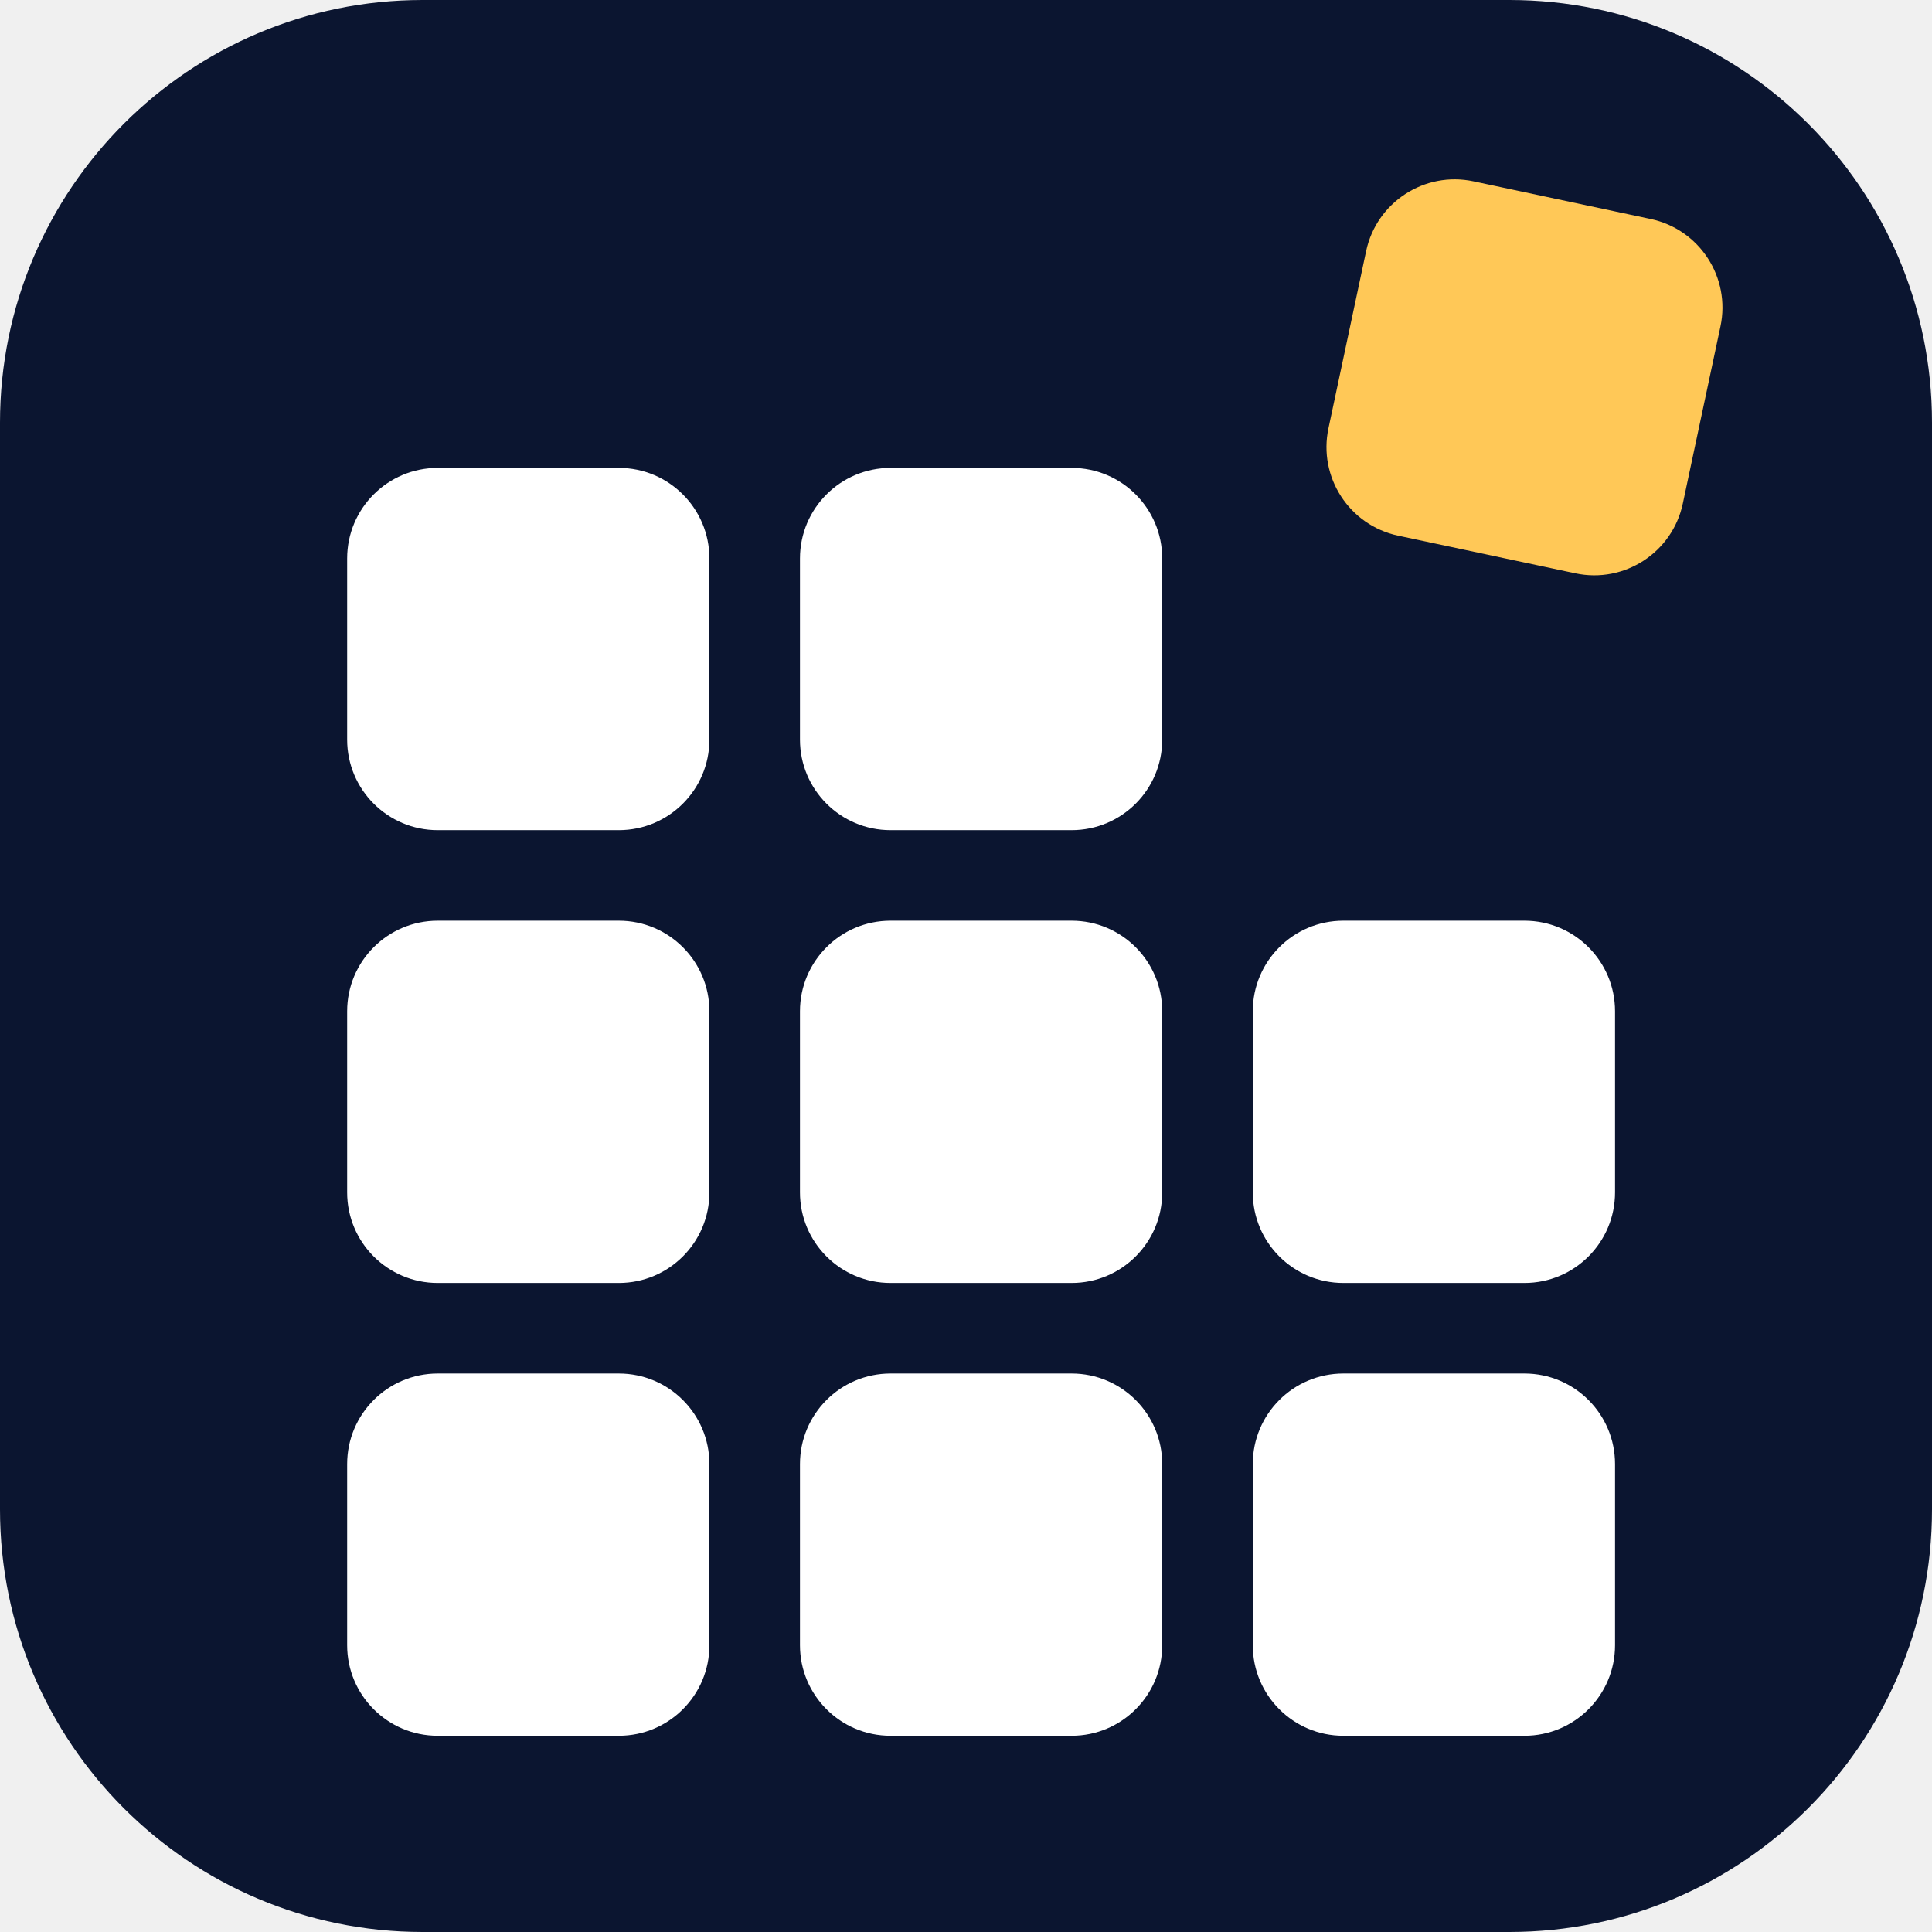
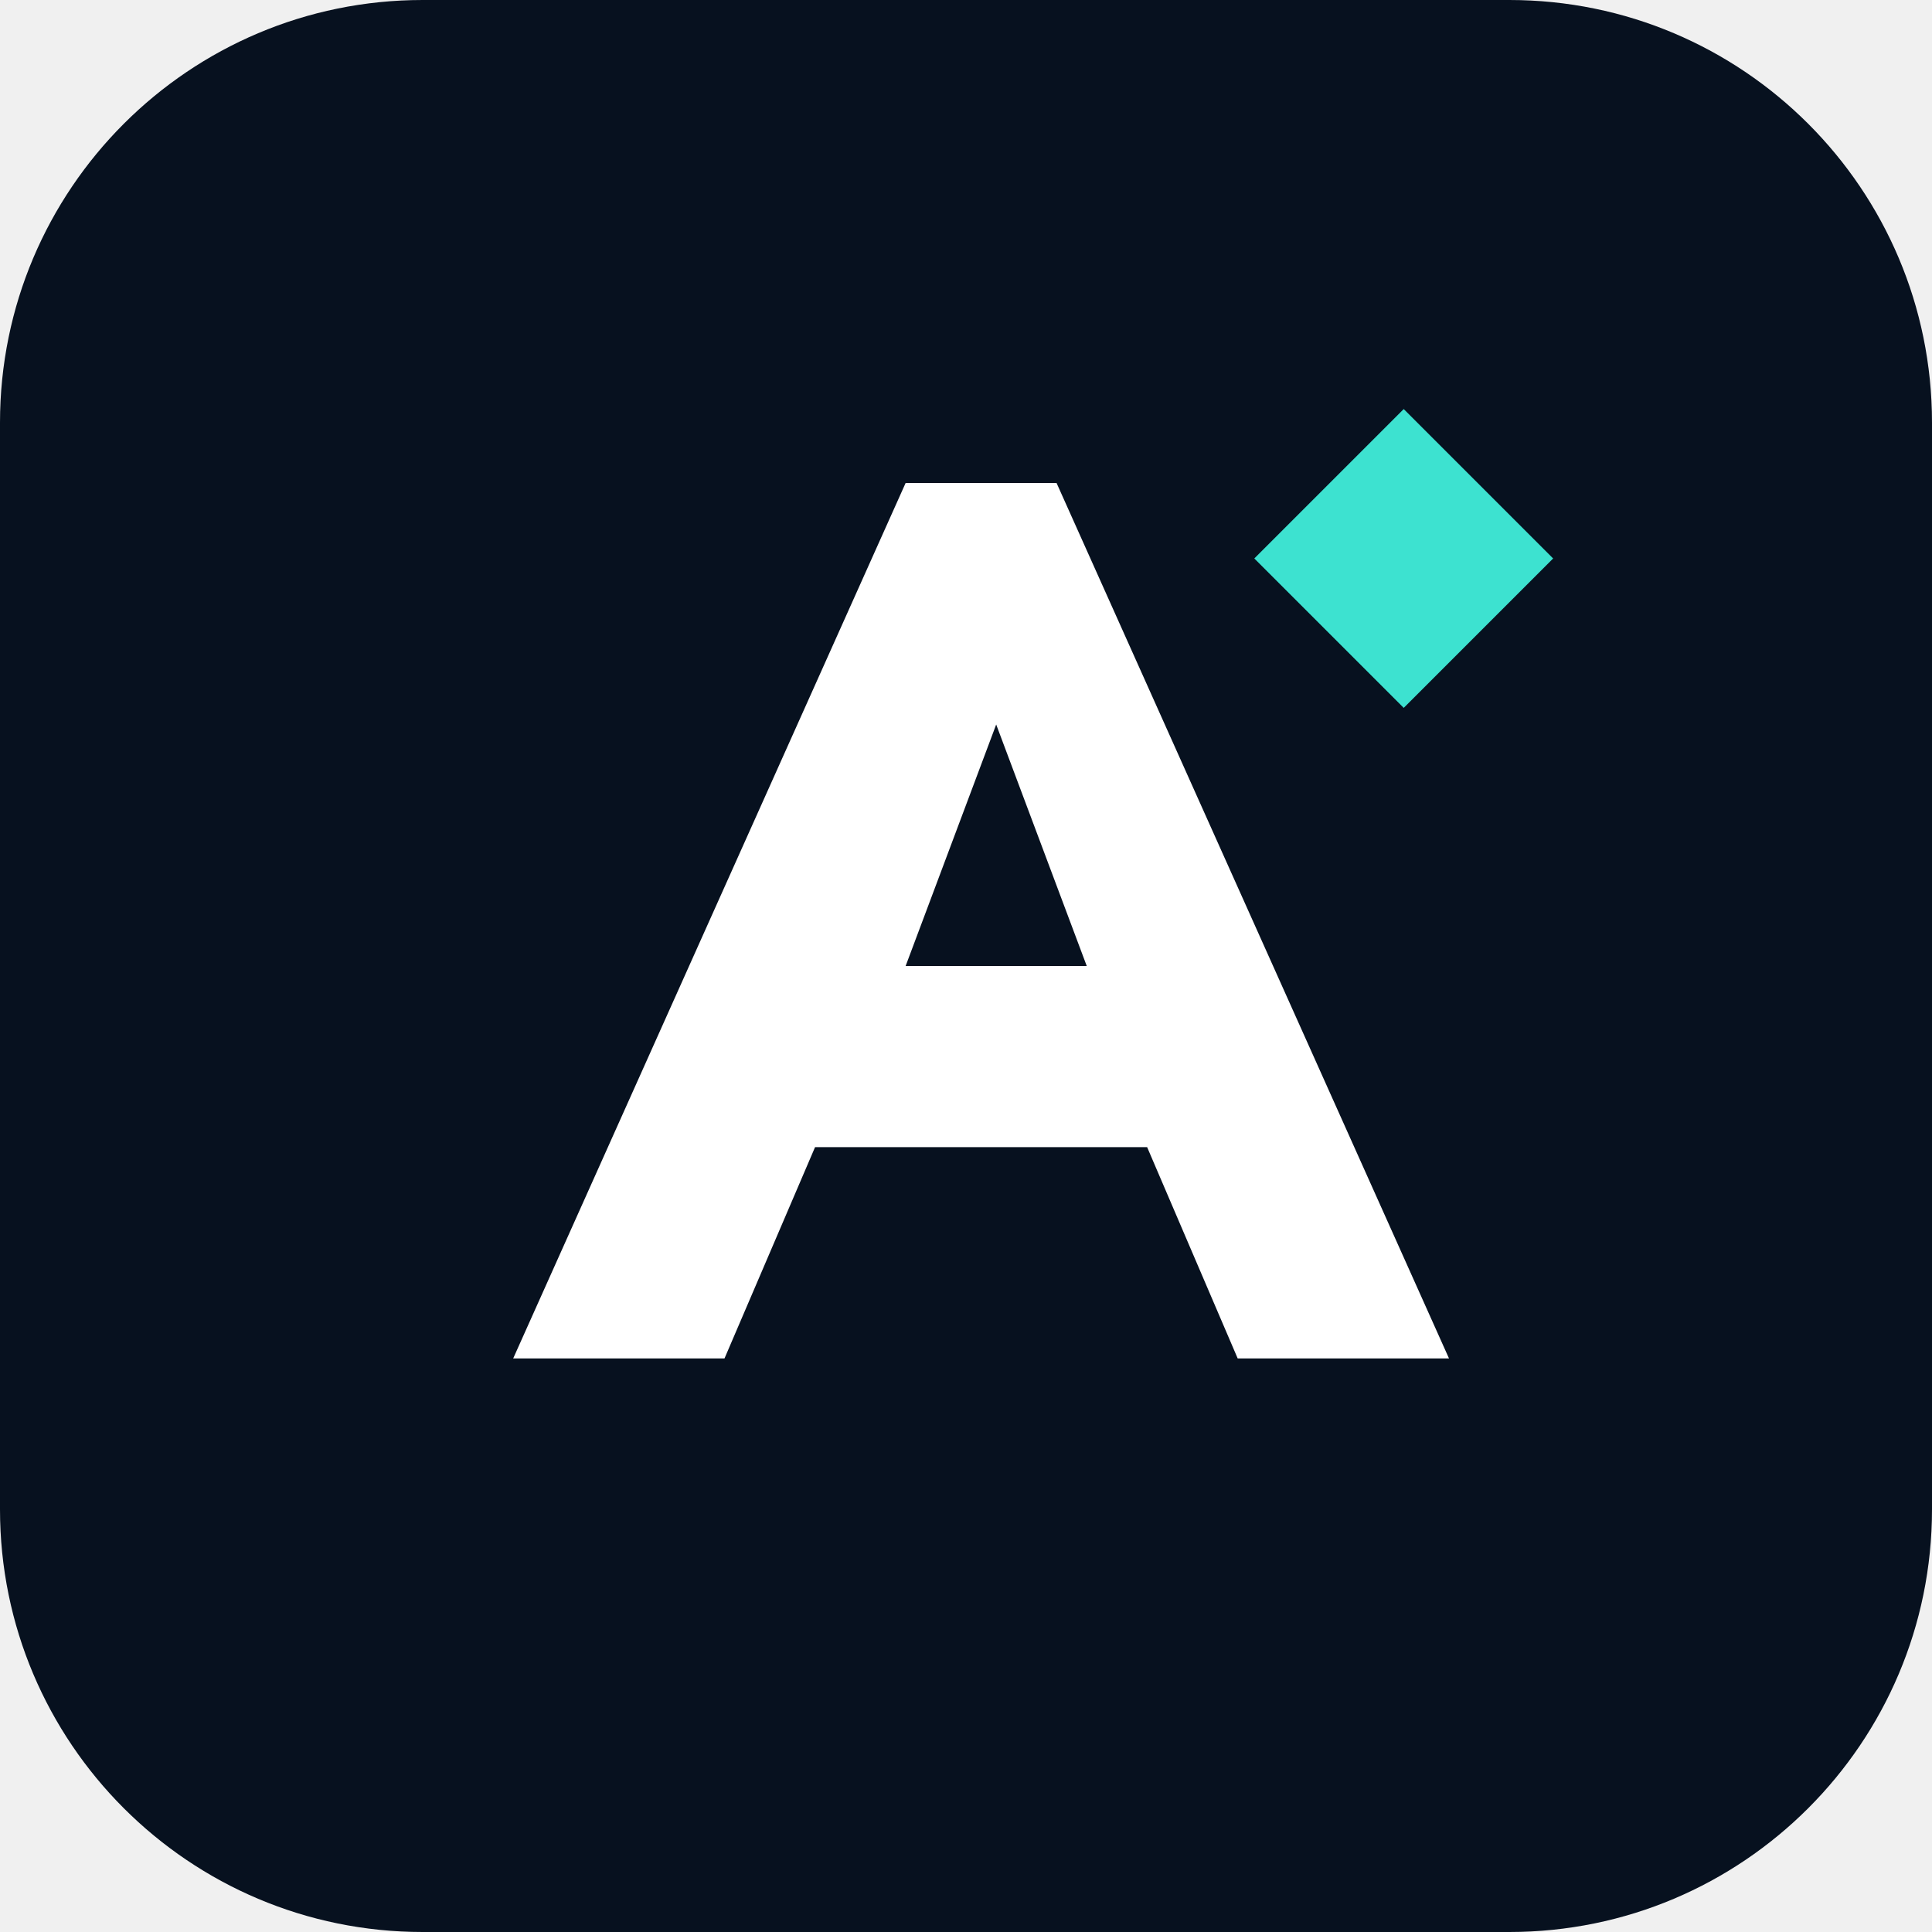
- <svg xmlns="http://www.w3.org/2000/svg" viewBox="0 0 128 128">
-   <rect width="128" height="128" rx="28" fill="#0B1530" />
-   <g transform="translate(17 13)">
-     <rect x="6" y="18" width="24" height="24" rx="6" fill="#FFFFFF" />
-     <rect x="36" y="18" width="24" height="24" rx="6" fill="#FFFFFF" />
-     <rect x="6" y="48" width="24" height="24" rx="6" fill="#FFFFFF" />
-     <rect x="36" y="48" width="24" height="24" rx="6" fill="#FFFFFF" />
-     <rect x="66" y="48" width="24" height="24" rx="6" fill="#FFFFFF" />
-     <rect x="6" y="78" width="24" height="24" rx="6" fill="#FFFFFF" />
-     <rect x="36" y="78" width="24" height="24" rx="6" fill="#FFFFFF" />
-     <rect x="66" y="78" width="24" height="24" rx="6" fill="#FFFFFF" />
-     <rect x="72" y="0" width="24" height="24" rx="6" fill="#FFC857" transform="rotate(12 84 12)" />
-   </g>
+ <svg xmlns="http://www.w3.org/2000/svg" viewBox="0 0 64 64">
+   <rect width="64" height="64" rx="14" fill="#07111f" />
+   <path d="M17 45 30 16h5l13 29h-7l-3-7H27l-3 7h-7Zm13-13h6l-3-8-3 8Z" fill="#ffffff" />
+   <path d="M43 15h7v7h-7z" fill="#3de2d0" transform="rotate(45 46.5 18.5)" />
</svg>
